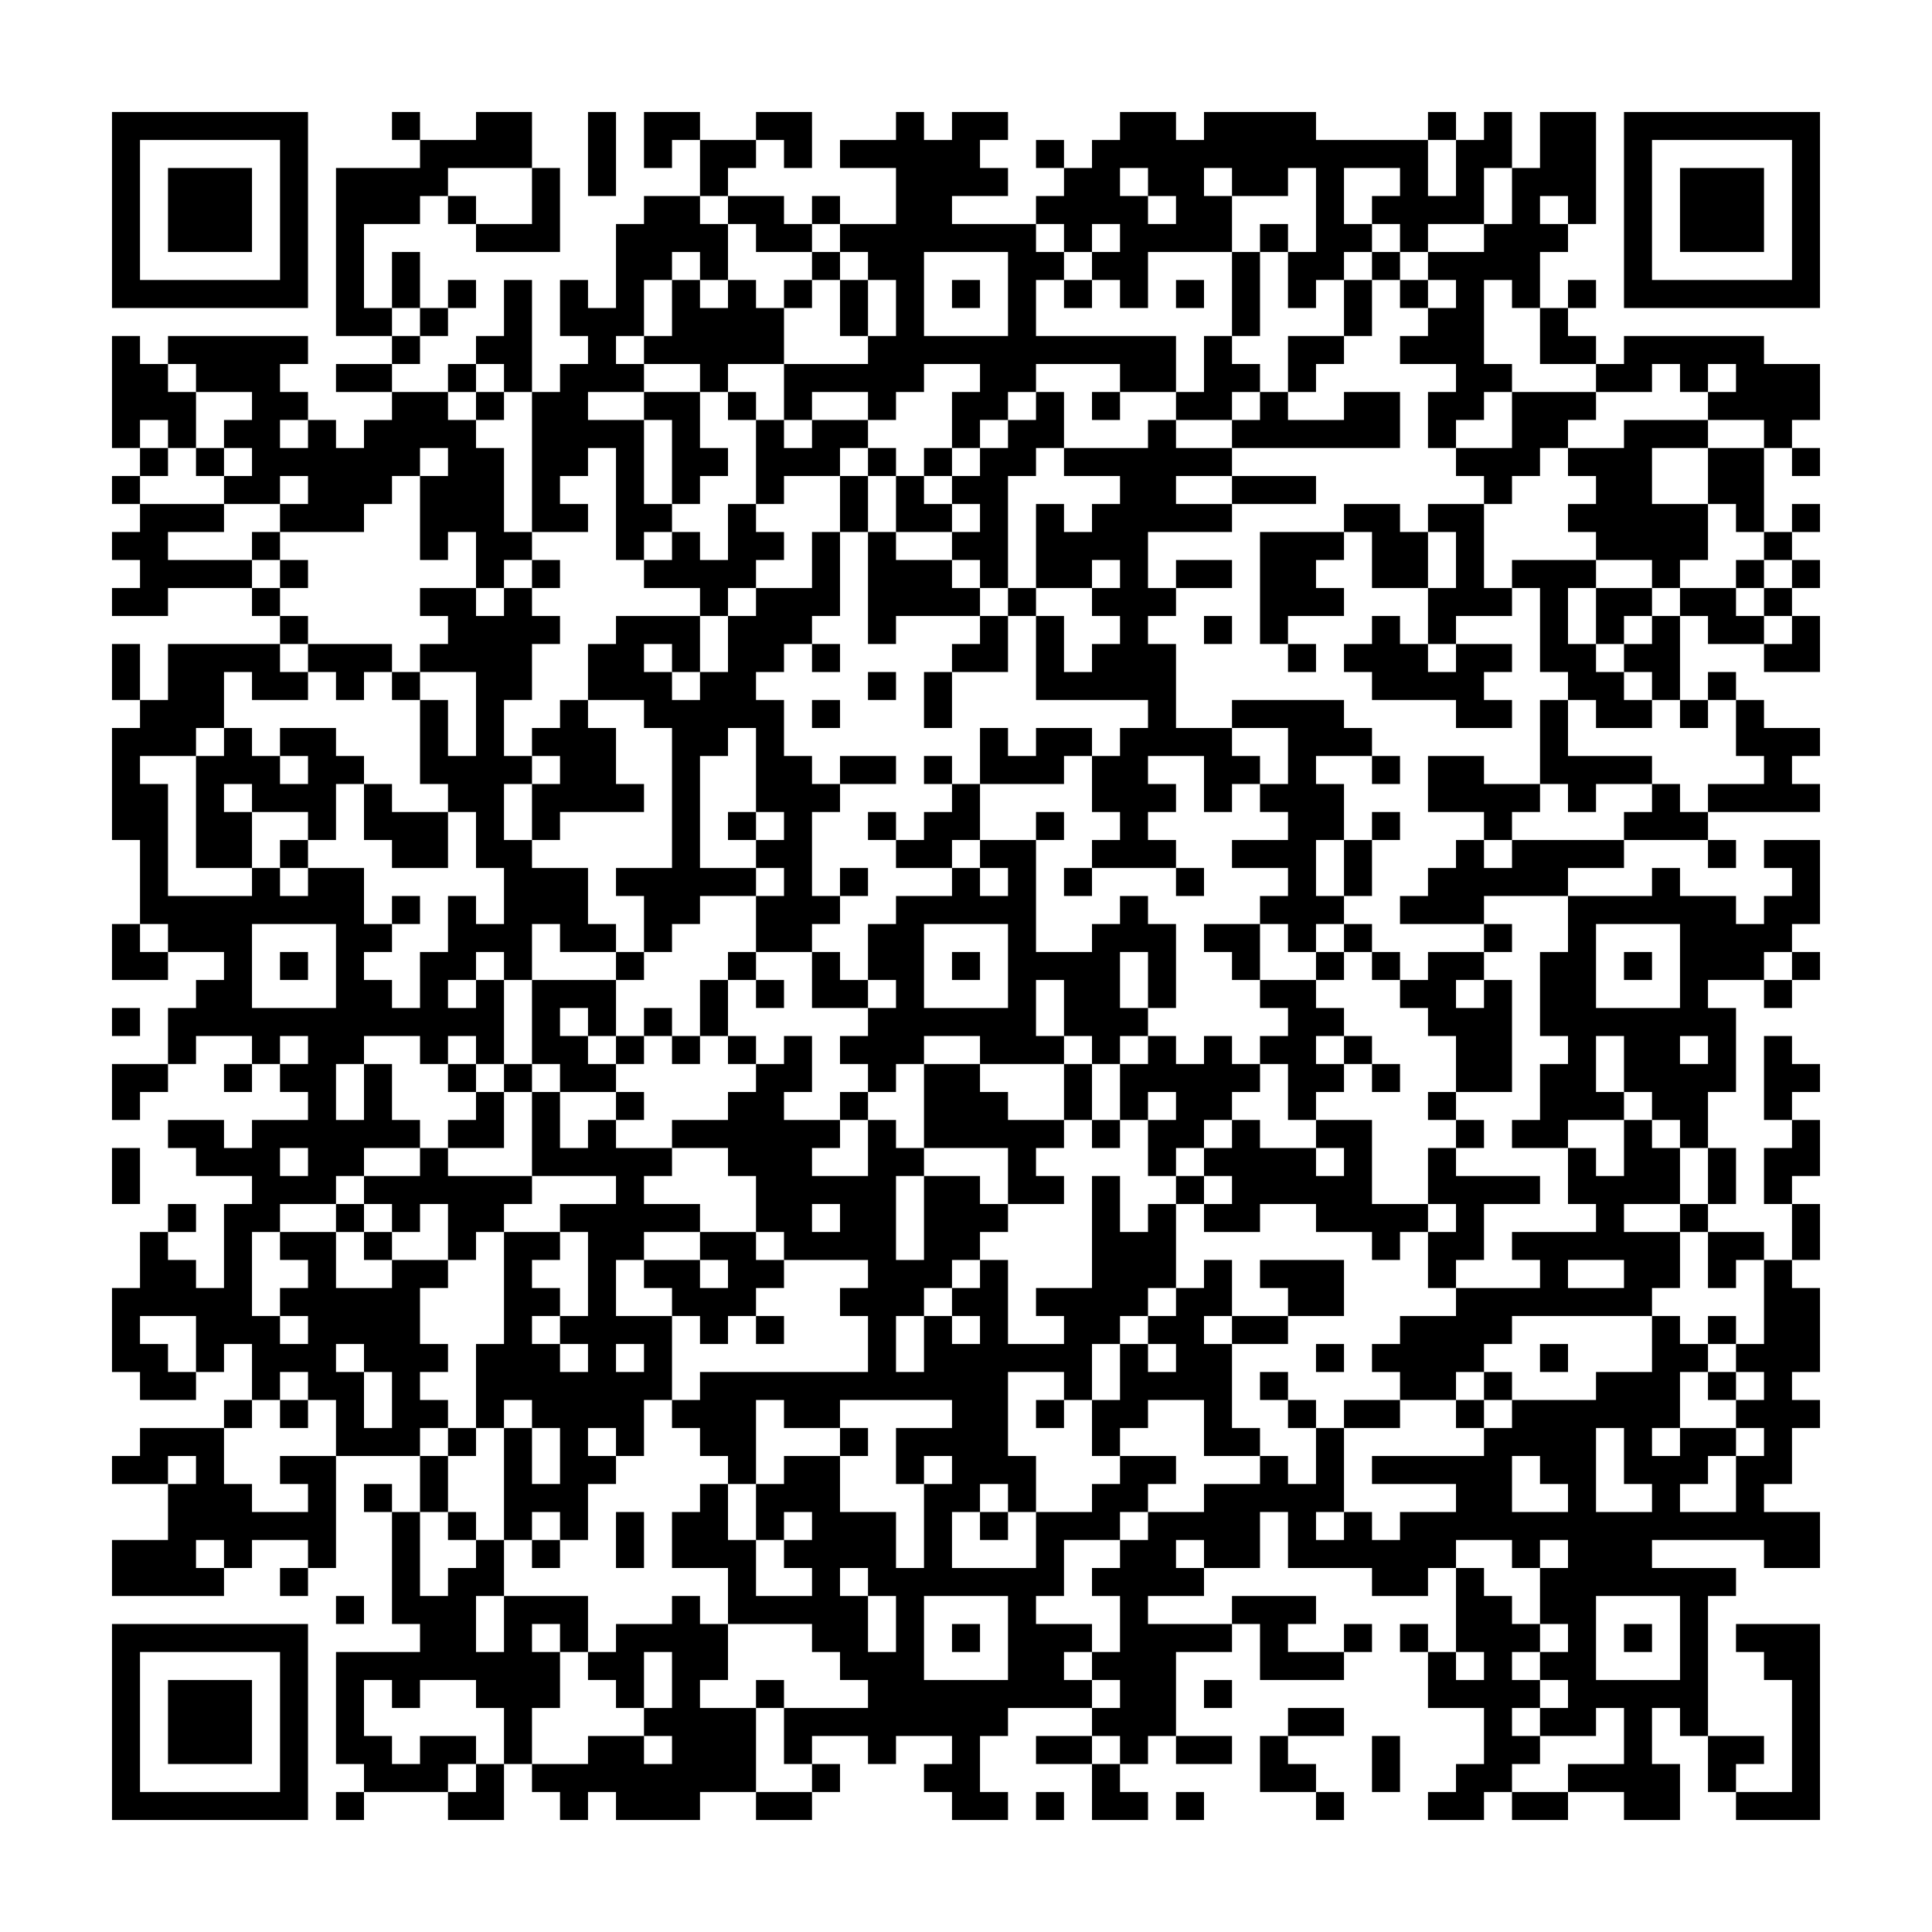
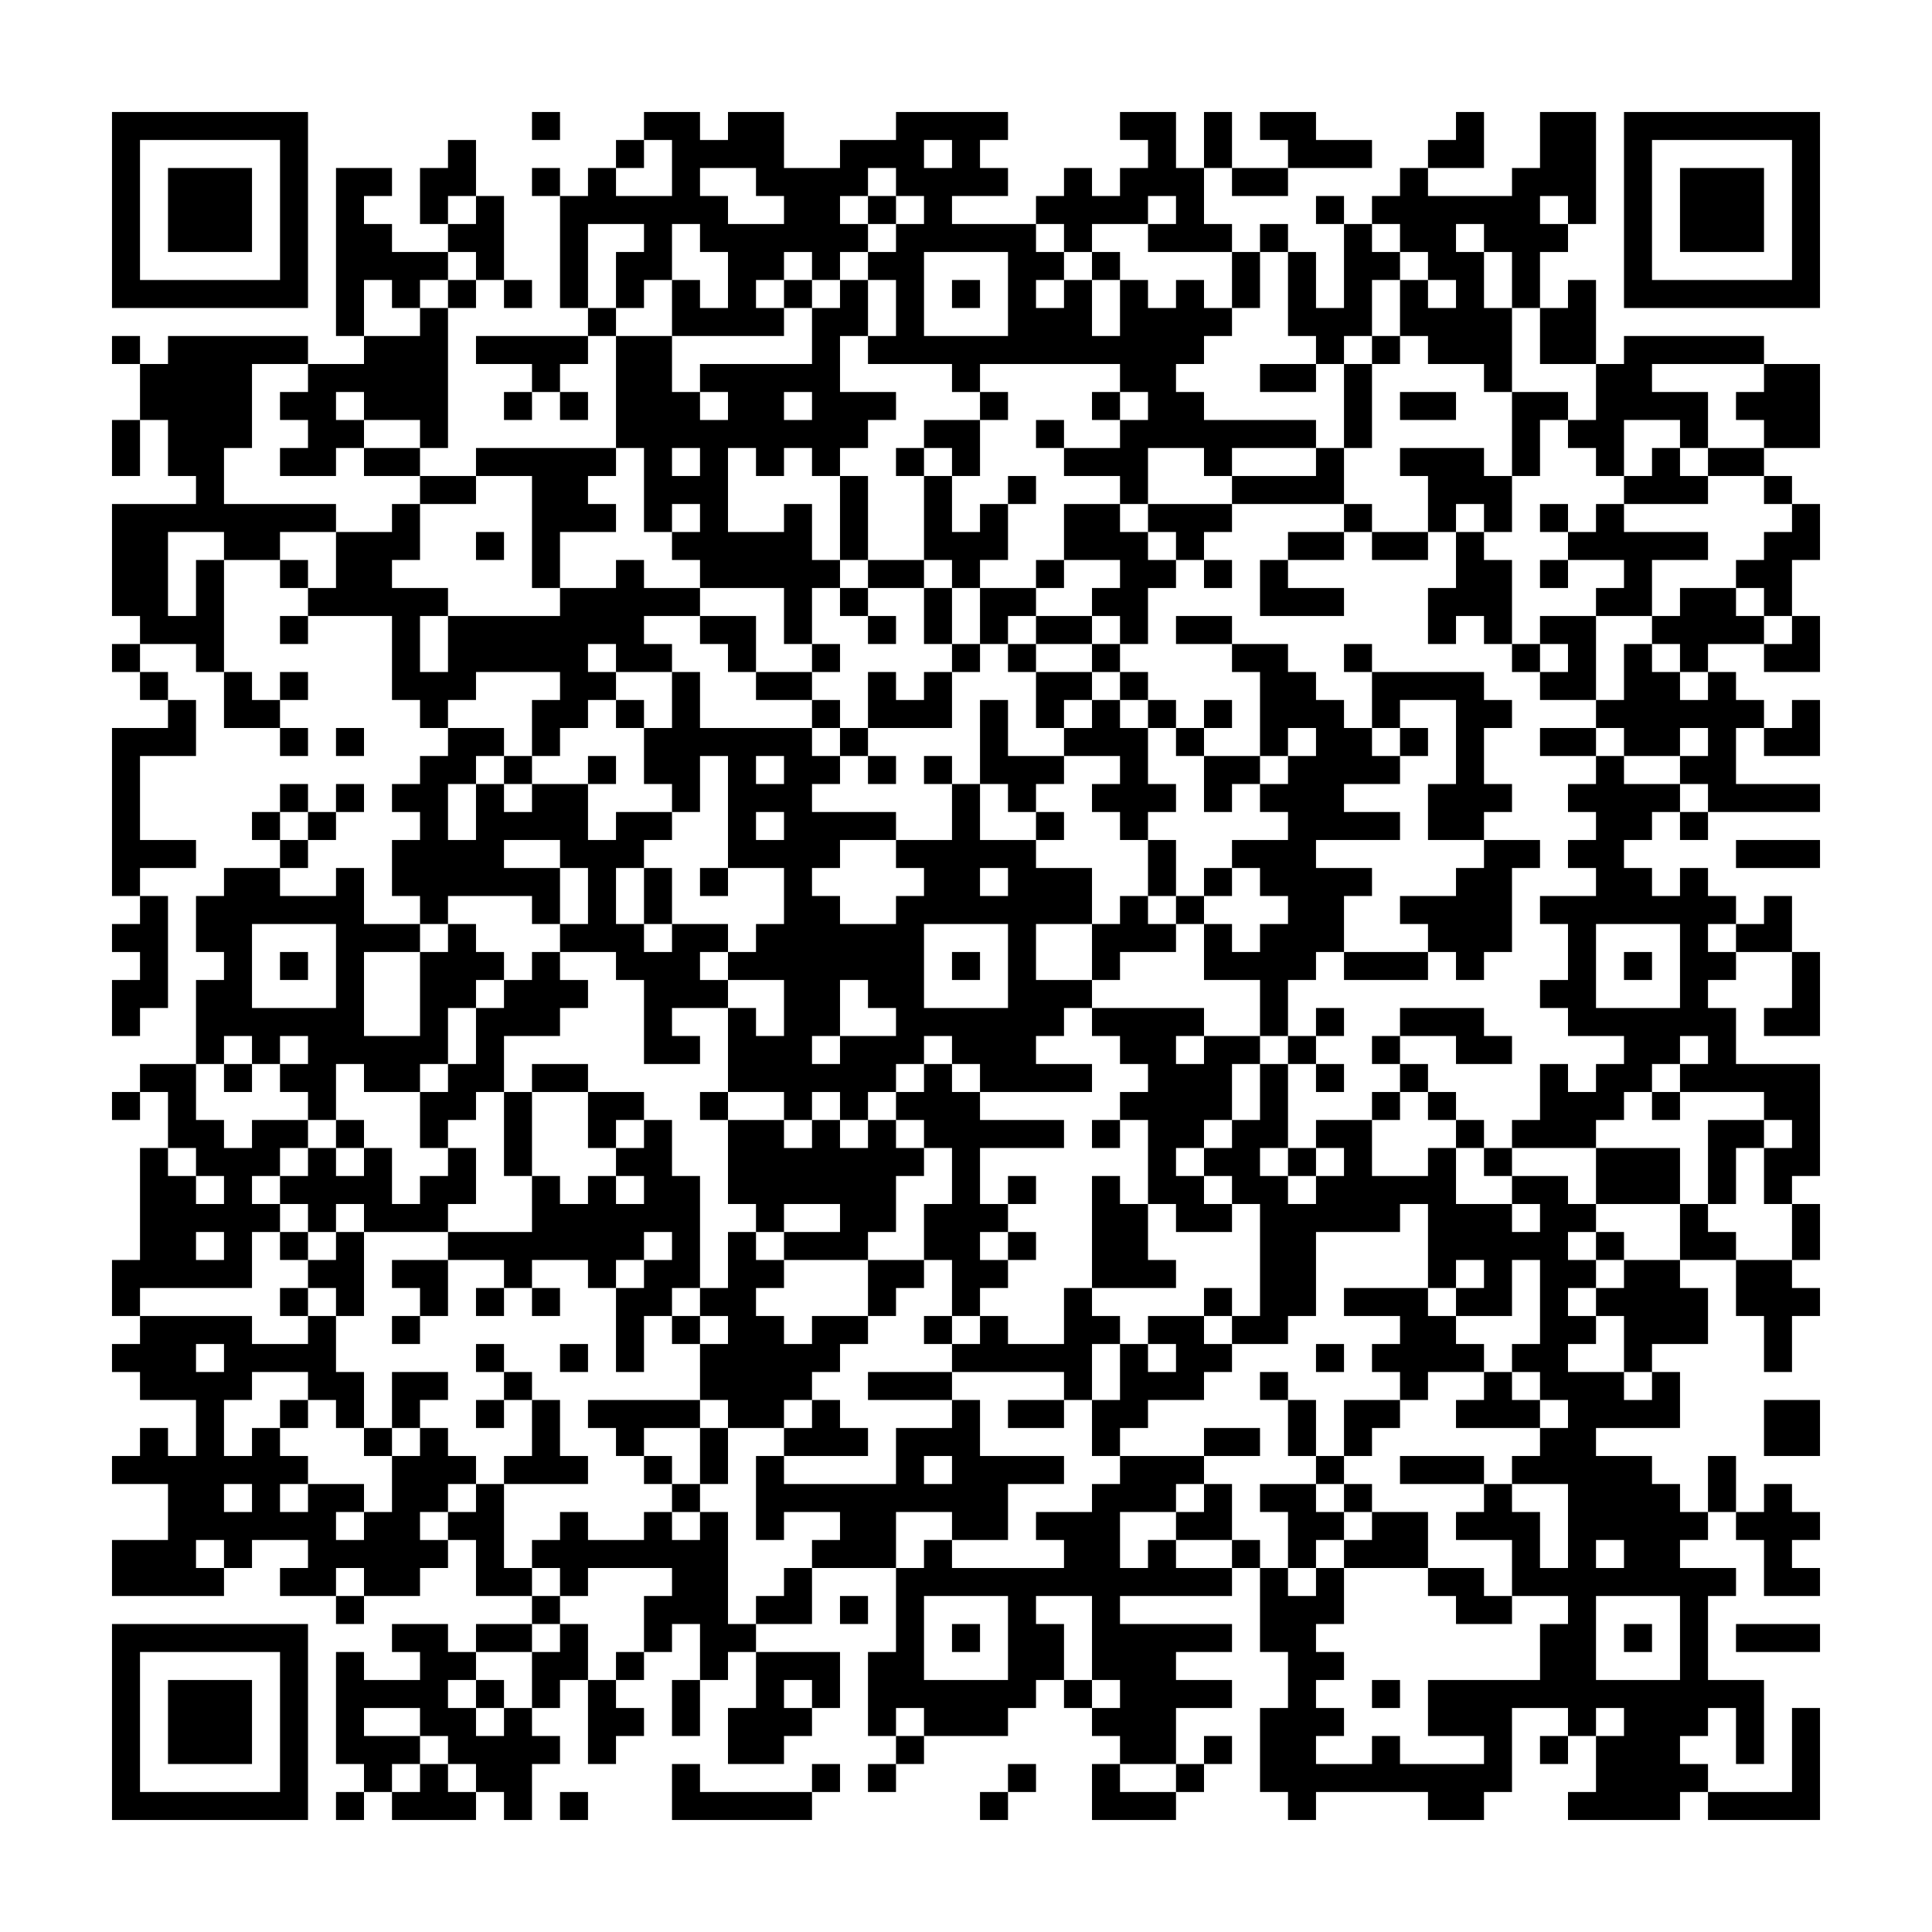
<svg xmlns="http://www.w3.org/2000/svg" viewBox="0 0 69 69">
-   <path d="M4 4h7v7h-7zM14 4h1v1h-1zM17 4h2v2h-3v1h-1v1h-2v3h1v1h-2v-6h3v-1h2zM21 4h1v3h-1zM23 4h2v1h-1v1h-1zM27 4h2v2h-1v-1h-1zM32 4h1v1h1v-1h2v1h-1v1h1v1h-2v1h3v1h1v1h-1v2h5v2h-2v-1h-3v1h-1v1h-1v1h-1v-2h1v-1h-2v1h-1v1h-1v-1h-2v1h-1v-2h3v-1h1v-2h-1v-1h-1v-1h2v-2h-2v-1h2zM40 4h2v1h1v-1h4v1h4v2h1v-2h1v-1h1v2h-1v2h-2v1h-1v-1h-1v-1h1v-1h-2v2h1v1h-1v1h-1v1h-1v-2h1v-3h-1v1h-2v-1h-1v1h1v2h-3v2h-1v-1h-1v-1h1v-1h-1v1h-1v-1h-1v-1h1v-1h1v-1h1zM51 4h1v1h-1zM55 4h2v4h-1v-1h-1v1h1v1h-1v2h-1v-1h-1v3h1v1h-1v1h-1v1h-1v-2h1v-1h-2v-1h1v-1h1v-1h-1v-1h2v-1h1v-2h1zM58 4h7v7h-7zM5 5v5h5v-5zM25 5h2v1h-1v1h-1zM37 5h1v1h-1zM59 5v5h5v-5zM6 6h3v3h-3zM19 6h1v3h-3v-1h2zM40 6v1h1v1h1v-1h-1v-1zM60 6h3v3h-3zM16 7h1v1h-1zM23 7h2v1h1v2h-1v-1h-1v1h-1v2h-1v1h1v1h-2v1h2v3h1v1h-1v1h-1v-4h-1v1h-1v1h1v1h-2v-5h1v-1h1v-1h-1v-2h1v1h1v-3h1zM26 7h2v1h1v1h-2v-1h-1zM29 7h1v1h-1zM45 8h1v1h-1zM14 9h1v2h-1zM29 9h1v1h-1zM33 9v3h3v-3zM44 9h1v3h-1zM49 9h1v1h-1zM16 10h1v1h-1zM18 10h1v4h-1v-1h-1v-1h1zM24 10h1v1h1v-1h1v1h1v2h-2v1h-1v-1h-2v-1h1zM28 10h1v1h-1zM30 10h1v2h-1zM34 10h1v1h-1zM38 10h1v1h-1zM42 10h1v1h-1zM48 10h1v2h-1zM50 10h1v1h-1zM56 10h1v1h-1zM15 11h1v1h-1zM55 11h1v1h1v1h-2zM4 12h1v1h1v1h1v2h-1v-1h-1v1h-1zM6 12h5v1h-1v1h1v1h-1v1h1v-1h1v1h1v-1h1v-1h2v1h1v1h1v3h1v1h-1v1h-1v-2h-1v1h-1v-3h1v-1h-1v1h-1v1h-1v1h-3v-1h1v-1h-1v1h-2v-1h1v-1h-1v-1h1v-1h-2v-1h-1zM14 12h1v1h-1zM43 12h1v1h1v1h-1v1h-2v-1h1zM46 12h2v1h-1v1h-1zM58 12h5v1h2v2h-1v1h-1v-1h-2v-1h1v-1h-1v1h-1v-1h-1v1h-2v-1h1zM12 13h2v1h-2zM16 13h1v1h-1zM17 14h1v1h-1zM23 14h2v2h1v1h-1v1h-1v-3h-1zM26 14h1v1h-1zM37 14h1v2h-1v1h-1v4h-1v-1h-1v-1h1v-1h-1v-1h1v-1h1v-1h1zM39 14h1v1h-1zM45 14h1v1h2v-1h2v2h-6v-1h1zM54 14h3v1h-1v1h-1v1h-1v1h-1v-1h-1v-1h2zM27 15h1v1h1v-1h2v1h-1v1h-2v1h-1zM41 15h1v1h2v1h-2v1h2v1h-3v2h1v1h-1v1h1v3h2v1h1v1h-1v1h-1v-2h-2v1h1v1h-1v1h1v1h-3v-1h1v-1h-1v-2h1v-1h1v-1h-4v-3h1v2h1v-1h1v-1h-1v-1h1v-1h-1v1h-2v-3h1v1h1v-1h1v-1h-2v-1h3zM58 15h3v1h-2v2h2v2h-1v1h-1v-1h-2v-1h-1v-1h1v-1h-1v-1h2zM5 16h1v1h-1zM7 16h1v1h-1zM31 16h1v1h-1zM33 16h1v1h-1zM61 16h2v3h-1v-1h-1zM64 16h1v1h-1zM4 17h1v1h-1zM30 17h1v2h-1zM32 17h1v1h1v1h-2zM44 17h3v1h-3zM5 18h3v1h-2v1h3v1h-3v1h-2v-1h1v-1h-1v-1h1zM26 18h1v1h1v1h-1v1h-1v1h-1v-1h-2v-1h1v-1h1v1h1zM48 18h2v1h1v2h-2v-2h-1zM51 18h2v3h1v1h-2v1h-1v-2h1v-2h-1zM64 18h1v1h-1zM9 19h1v1h-1zM29 19h1v3h-1v1h-1v1h-1v1h1v2h1v1h1v1h-1v3h1v1h-1v1h-2v-2h1v-1h-1v-1h1v-1h-1v-3h-1v1h-1v4h2v1h-2v1h-1v1h-1v-2h-1v-1h2v-5h-1v-1h-2v-2h1v-1h3v2h-1v-1h-1v1h1v1h1v-1h1v-2h1v-1h2zM31 19h1v1h2v1h1v1h-3v1h-1zM45 19h3v1h-1v1h1v1h-2v1h-1zM63 19h1v1h-1zM10 20h1v1h-1zM19 20h1v1h-1zM42 20h2v1h-2zM54 20h3v1h-1v2h1v1h1v1h1v1h-2v-1h-1v-1h-1v-3h-1zM62 20h1v1h-1zM64 20h1v1h-1zM9 21h1v1h-1zM15 21h2v1h1v-1h1v1h1v1h-1v2h-1v2h1v1h-1v2h1v1h2v2h1v1h-2v-1h-1v2h-1v-1h-1v1h-1v1h1v-1h1v3h-1v-1h-1v1h-1v-1h-2v1h-1v2h1v-2h1v2h1v1h-2v1h-1v1h-2v1h-1v3h1v1h1v-1h-1v-1h1v-1h-1v-1h2v2h2v-1h2v1h-1v2h1v1h-1v1h1v1h-1v1h-3v-2h-1v-1h-1v1h-1v-2h-1v1h-1v-2h-2v1h1v1h1v1h-2v-1h-1v-3h1v-2h1v1h1v1h1v-3h1v-1h-2v-1h-1v-1h2v1h1v-1h2v-1h-1v-1h1v-1h-1v1h-1v-1h-2v1h-1v-2h1v-1h1v-1h-2v-1h-1v-3h-1v-4h1v-1h1v-2h4v1h1v1h-2v-1h-1v2h-1v1h-2v1h1v4h3v-1h1v1h1v-1h2v2h1v1h-1v1h1v1h1v-2h1v-2h1v1h1v-2h-1v-2h-1v-1h-1v-3h1v2h1v-3h-2v-1h1v-1h-1zM36 21h1v1h-1zM57 21h2v1h-1v1h-1zM60 21h2v1h1v1h-2v-1h-1zM63 21h1v1h-1zM10 22h1v1h-1zM35 22h1v2h-2v-1h1zM43 22h1v1h-1zM49 22h1v1h1v1h1v-1h2v1h-1v1h1v1h-2v-1h-3v-1h-1v-1h1zM59 22h1v3h-1v-1h-1v-1h1zM64 22h1v2h-2v-1h1zM4 23h1v2h-1zM11 23h3v1h-1v1h-1v-1h-1zM29 23h1v1h-1zM46 23h1v1h-1zM14 24h1v1h-1zM31 24h1v1h-1zM33 24h1v2h-1zM61 24h1v1h-1zM20 25h1v1h1v2h1v1h-3v1h-1v-2h1v-1h-1v-1h1zM29 25h1v1h-1zM44 25h4v1h1v1h-2v1h1v2h-1v2h1v1h-1v1h-1v-1h-1v-1h1v-1h-2v-1h2v-1h-1v-1h1v-2h-2zM55 25h1v2h3v1h-2v1h-1v-1h-1zM60 25h1v1h-1zM62 25h1v1h2v1h-1v1h1v1h-4v-1h2v-1h-1zM8 26h1v1h1v1h1v-1h-1v-1h2v1h1v1h-1v2h-1v-1h-2v-1h-1v1h1v2h-2v-4h1zM35 26h1v1h1v-1h2v1h-1v1h-3zM30 27h2v1h-2zM33 27h1v1h-1zM49 27h1v1h-1zM51 27h2v1h2v1h-1v1h-1v-1h-2zM13 28h1v1h2v2h-2v-1h-1zM34 28h1v2h-1v1h-2v-1h1v-1h1zM59 28h1v1h1v1h-3v-1h1zM26 29h1v1h-1zM31 29h1v1h-1zM37 29h1v1h-1zM49 29h1v1h-1zM10 30h1v1h-1zM35 30h2v4h2v-1h1v-1h1v1h1v3h-1v-2h-1v2h1v1h-1v1h-1v-1h-1v-2h-1v2h1v1h-3v-1h-2v1h-1v1h-1v-1h-1v-1h1v-1h1v-1h-1v-2h1v-1h2v-1h1v1h1v-1h-1zM48 30h1v2h-1zM52 30h1v1h1v-1h4v1h-2v1h-3v1h-3v-1h1v-1h1zM61 30h1v1h-1zM63 30h2v3h-1v1h-1v1h-2v1h1v3h-1v2h-1v-1h-1v-1h-1v-2h-1v2h1v1h-2v1h-2v-1h1v-2h1v-1h-1v-3h1v-2h3v-1h1v1h2v1h1v-1h1v-1h-1zM30 31h1v1h-1zM38 31h1v1h-1zM42 31h1v1h-1zM14 32h1v1h-1zM4 33h1v1h1v1h-2zM9 33v3h3v-3zM33 33v3h3v-3zM43 33h2v2h-1v-1h-1zM48 33h1v1h-1zM53 33h1v1h-1zM57 33v3h3v-3zM10 34h1v1h-1zM22 34h1v1h-1zM26 34h1v1h-1zM29 34h1v1h1v1h-2zM34 34h1v1h-1zM47 34h1v1h-1zM49 34h1v1h-1zM51 34h2v1h-1v1h1v-1h1v4h-2v-2h-1v-1h-1v-1h1zM58 34h1v1h-1zM64 34h1v1h-1zM19 35h3v2h-1v-1h-1v1h1v1h1v1h-2v-1h-1zM25 35h1v2h-1zM27 35h1v1h-1zM45 35h2v1h1v1h-1v1h1v1h-1v1h-1v-2h-1v-1h1v-1h-1zM63 35h1v1h-1zM4 36h1v1h-1zM23 36h1v1h-1zM22 37h1v1h-1zM24 37h1v1h-1zM26 37h1v1h-1zM28 37h1v2h-1v1h2v1h-1v1h2v-2h1v1h1v1h-1v3h1v-3h2v1h1v1h-1v1h-1v1h-1v1h-1v2h1v-2h1v1h1v-1h-1v-1h1v-1h1v3h2v-1h-1v-1h2v-4h1v2h1v-1h1v3h-1v1h-1v1h-1v2h-1v-1h-2v3h1v2h-1v-1h-1v1h-1v2h3v-2h2v-1h1v-1h2v1h-1v1h-1v1h-2v2h-1v1h2v1h-1v1h1v1h-3v1h-1v2h1v1h-2v-1h-1v-1h1v-1h-2v1h-1v-1h-2v1h-1v-2h3v-1h-1v-1h-1v-1h-3v-2h-2v-2h1v-1h1v2h1v2h2v-1h-1v-1h1v-1h-1v1h-1v-2h1v-1h2v2h2v2h1v-3h1v-1h-1v1h-1v-2h2v-1h-4v1h-2v-1h-1v3h-1v-1h-1v-1h-1v-1h1v-1h6v-2h-1v-1h1v-1h-3v-1h-1v-2h-1v-1h-2v-1h2v-1h1v-1h1zM41 37h1v1h1v-1h1v1h1v1h-1v1h-1v1h-1v1h-1v-2h1v-1h-1v1h-1v-2h1zM48 37h1v1h-1zM60 37v1h1v-1zM63 37h1v1h1v1h-1v1h-1zM4 38h2v1h-1v1h-1zM8 38h1v1h-1zM16 38h1v1h-1zM18 38h1v1h-1zM33 38h2v1h1v1h2v1h-1v1h1v1h-2v-2h-3zM38 38h1v2h-1zM49 38h1v1h-1zM17 39h1v2h-2v-1h1zM19 39h1v2h1v-1h1v1h2v1h-1v1h2v1h-2v1h-1v2h2v3h-1v2h-1v-1h-1v1h1v1h-1v2h-1v-1h-1v1h-1v-4h1v2h1v-2h-1v-1h-1v1h-1v-3h1v-4h2v1h-1v1h1v1h-1v1h1v1h1v-1h-1v-1h1v-3h-1v-1h2v-1h-3zM22 39h1v1h-1zM30 39h1v1h-1zM51 39h1v1h-1zM39 40h1v1h-1zM44 40h1v1h2v1h1v-1h-1v-1h2v3h2v1h-1v1h-1v-1h-2v-1h-2v1h-2v-1h1v-1h-1v-1h1zM52 40h1v1h-1zM58 40h1v1h1v2h-2v1h2v2h-1v1h-5v1h-1v1h-1v1h-2v-1h-1v-1h1v-1h2v-1h3v-1h-1v-1h3v-1h-1v-2h1v1h1zM64 40h1v2h-1v1h-1v-2h1zM4 41h1v2h-1zM10 41v1h1v-1zM15 41h1v1h3v1h-1v1h-1v1h-1v-2h-1v1h-1v-1h-1v-1h2zM51 41h1v1h3v1h-2v2h-1v1h-1v-2h1v-1h-1zM61 41h1v2h-1zM42 42h1v1h-1zM6 43h1v1h-1zM12 43h1v1h-1zM29 43v1h1v-1zM60 43h1v1h-1zM64 43h1v2h-1zM13 44h1v1h-1zM25 44h2v1h1v1h-1v1h-1v1h-1v-1h-1v-1h-1v-1h2v1h1v-1h-1zM61 44h2v1h-1v1h-1zM43 45h1v2h-1v1h1v3h1v1h-2v-2h-2v1h-1v1h-1v-2h1v-2h1v1h1v-1h-1v-1h1v-1h1zM45 45h3v2h-2v-1h-1zM56 45v1h2v-1zM63 45h1v1h1v3h-1v1h1v1h-1v2h-1v1h2v2h-2v-1h-4v1h3v1h-1v5h-1v-1h-1v2h1v2h-2v-1h-2v-1h2v-2h-1v1h-2v-1h1v-1h-1v-1h1v-1h-1v-2h1v-1h-1v1h-1v-1h-2v1h-1v1h-2v-1h-3v-2h-1v2h-2v-1h-1v1h1v1h-2v1h3v1h-2v3h-1v1h-1v-1h-1v-1h1v-1h-1v-1h1v-2h-1v-1h1v-1h1v-1h2v-1h2v-1h1v1h1v-2h1v3h-1v1h1v-1h1v1h1v-1h2v-1h-3v-1h4v-1h1v-1h3v-1h2v-2h1v1h1v1h-1v2h-1v1h1v-1h2v1h-1v1h-1v1h2v-2h1v-1h-1v-1h1v-1h-1v-1h1zM27 47h1v1h-1zM44 47h2v1h-2zM61 47h1v1h-1zM12 48v1h1v2h1v-2h-1v-1zM22 48v1h1v-1zM47 48h1v1h-1zM55 48h1v1h-1zM45 49h1v1h-1zM53 49h1v1h-1zM61 49h1v1h-1zM8 50h1v1h-1zM10 50h1v1h-1zM37 50h1v1h-1zM46 50h1v1h-1zM48 50h2v1h-2zM52 50h1v1h-1zM5 51h3v2h1v1h2v-1h-1v-1h2v4h-1v-1h-2v1h-1v-1h-1v1h1v1h-4v-2h2v-2h1v-1h-1v1h-2v-1h1zM16 51h1v1h-1zM30 51h1v1h-1zM57 51v3h2v-1h-1v-2zM15 52h1v2h-1zM54 52v2h2v-1h-1v-1zM13 53h1v1h-1zM14 54h1v3h1v-1h1v-1h1v2h-1v2h1v-2h3v2h-1v-1h-1v1h1v2h-1v2h-1v-2h-1v-1h-2v1h-1v-1h-1v2h1v1h1v-1h2v1h-1v1h-3v-1h-1v-4h3v-1h-1zM16 54h1v1h-1zM22 54h1v2h-1zM35 54h1v1h-1zM19 55h1v1h-1zM10 56h1v1h-1zM30 56v1h1v2h1v-2h-1v-1zM52 56h1v1h1v1h1v1h-1v1h1v1h-1v1h1v1h-1v1h-1v1h-2v-1h1v-1h1v-2h-2v-2h1v1h1v-1h-1zM12 57h1v1h-1zM24 57h1v1h1v2h-1v1h2v3h-2v1h-3v-1h-1v1h-1v-1h-1v-1h2v-1h2v1h1v-1h-1v-1h1v-2h-1v2h-1v-1h-1v-1h1v-1h2zM33 57v3h3v-3zM44 57h3v1h-1v1h2v1h-3v-2h-1zM57 57v3h3v-3zM4 58h7v7h-7zM34 58h1v1h-1zM48 58h1v1h-1zM50 58h1v1h-1zM58 58h1v1h-1zM62 58h3v7h-3v-1h2v-4h-1v-1h-1zM5 59v5h5v-5zM6 60h3v3h-3zM27 60h1v1h-1zM43 60h1v1h-1zM46 61h2v1h-2zM37 62h2v1h-2zM42 62h2v1h-2zM45 62h1v1h1v1h-2zM49 62h1v2h-1zM61 62h2v1h-1v1h-1zM17 63h1v2h-2v-1h1zM29 63h1v1h-1zM39 63h1v1h1v1h-2zM12 64h1v1h-1zM27 64h2v1h-2zM37 64h1v1h-1zM42 64h1v1h-1zM47 64h1v1h-1zM54 64h2v1h-2z" />
+   <path d="M4 4h7v7h-7zM19 4h1v1h-1zM23 4h2v1h1v-1h2v2h2v-1h2v-1h4v1h-1v1h1v1h-2v1h3v1h1v1h-1v1h1v-1h1v2h1v-2h1v1h1v-1h1v1h1v1h-1v1h-1v1h1v1h4v1h-3v1h-1v-1h-2v2h-1v-1h-2v-1h2v-1h1v-1h-1v-1h-5v1h-1v-1h-3v-1h1v-2h-1v-1h1v-1h1v-1h-1v-1h-1v1h-1v1h1v1h-1v1h-1v-1h-1v1h-1v1h1v1h-4v-2h1v1h1v-2h-1v-1h-1v2h-1v1h-1v-2h1v-1h-2v3h-1v-4h1v-1h1v1h2v-2h-1zM40 4h2v2h1v2h1v1h-3v-1h1v-1h-1v1h-2v1h-1v-1h-1v-1h1v-1h1v1h1v-1h1v-1h-1zM43 4h1v2h-1zM45 4h2v1h2v1h-3v-1h-1zM52 4h1v2h-2v-1h1zM55 4h2v4h-1v-1h-1v1h1v1h-1v2h-1v-2h-1v-1h-1v1h1v2h1v3h-1v-1h-2v-1h-1v-2h1v1h1v-1h-1v-1h-1v-1h-1v-1h1v-1h1v1h3v-1h1zM58 4h7v7h-7zM5 5v5h5v-5zM16 5h1v2h-1v1h-1v-2h1zM22 5h1v1h-1zM33 5v1h1v-1zM59 5v5h5v-5zM6 6h3v3h-3zM12 6h2v1h-1v1h1v1h2v1h-1v1h-1v-1h-1v2h-1zM19 6h1v1h-1zM25 6v1h1v1h2v-1h-1v-1zM44 6h2v1h-2zM60 6h3v3h-3zM17 7h1v3h-1v-1h-1v-1h1zM31 7h1v1h-1zM47 7h1v1h-1zM45 8h1v1h-1zM48 8h1v1h1v1h-1v2h-1v1h-1v-1h-1v-3h1v2h1zM33 9v3h3v-3zM39 9h1v1h-1zM44 9h1v2h-1zM16 10h1v1h-1zM18 10h1v1h-1zM28 10h1v1h-1zM30 10h1v2h-1v2h2v1h-1v1h-1v1h-1v-1h-1v1h-1v-1h-1v3h2v-1h1v2h1v1h-1v2h-1v-2h-3v-1h-1v-1h1v-1h-1v1h-1v-3h-1v-4h2v2h1v1h1v-1h-1v-1h4v-2h1zM34 10h1v1h-1zM56 10h1v3h-2v-2h1zM15 11h1v5h-1v-1h-2v-1h-1v1h1v1h-1v1h-2v-1h1v-1h-1v-1h1v-1h2v-1h2zM21 11h1v1h-1zM4 12h1v1h-1zM6 12h5v1h-2v3h-1v2h4v1h-2v1h-2v-1h-2v3h1v-2h1v4h-1v-1h-2v-1h-1v-4h3v-1h-1v-2h-1v-2h1zM17 12h4v1h-1v1h-1v-1h-2zM49 12h1v1h-1zM58 12h5v1h-4v1h2v2h-1v-1h-2v2h-1v-1h-1v-1h1v-2h1zM45 13h2v1h-2zM48 13h1v3h-1zM63 13h2v3h-2v-1h-1v-1h1zM18 14h1v1h-1zM20 14h1v1h-1zM28 14v1h1v-1zM35 14h1v1h-1zM39 14h1v1h-1zM50 14h2v1h-2zM54 14h2v1h-1v2h-1zM4 15h1v2h-1zM33 15h2v2h-1v-1h-1zM37 15h1v1h-1zM13 16h2v1h-2zM17 16h5v1h-1v1h1v1h-2v2h-1v-4h-2zM24 16v1h1v-1zM32 16h1v1h-1zM47 16h1v2h-4v-1h3zM50 16h3v1h1v2h-1v-1h-1v1h-1v-2h-1zM59 16h1v1h1v1h-3v-1h1zM61 16h2v1h-2zM15 17h2v1h-2zM30 17h1v3h-1zM33 17h1v2h1v-1h1v2h-1v1h-1v-1h-1zM36 17h1v1h-1zM63 17h1v1h-1zM14 18h1v2h-1v1h2v1h-1v2h1v-2h4v-1h2v-1h1v1h2v1h-2v1h1v1h-2v-1h-1v1h1v1h-1v1h-1v1h-1v-2h1v-1h-3v1h-1v1h-1v-1h-1v-3h-3v-1h1v-2h2zM38 18h2v1h1v1h1v1h-1v2h-1v-1h-1v-1h1v-1h-2zM41 18h3v1h-1v1h-1v-1h-1zM48 18h1v1h-1zM55 18h1v1h-1zM57 18h1v1h3v1h-2v2h-2v-1h1v-1h-2v-1h1zM64 18h1v2h-1v2h-1v-1h-1v-1h1v-1h1zM17 19h1v1h-1zM46 19h2v1h-2zM49 19h2v1h-2zM52 19h1v1h1v3h-1v-1h-1v1h-1v-2h1zM10 20h1v1h-1zM31 20h2v1h-2zM37 20h1v1h-1zM43 20h1v1h-1zM45 20h1v1h2v1h-3zM55 20h1v1h-1zM30 21h1v1h-1zM33 21h1v2h-1zM35 21h2v1h-1v1h-1zM60 21h2v1h1v1h-2v1h-1v-1h-1v-1h1zM10 22h1v1h-1zM25 22h2v2h-1v-1h-1zM31 22h1v1h-1zM37 22h2v1h-2zM42 22h2v1h-2zM55 22h2v3h-2v-1h1v-1h-1zM64 22h1v2h-2v-1h1zM4 23h1v1h-1zM29 23h1v1h-1zM34 23h1v1h-1zM36 23h1v1h-1zM39 23h1v1h-1zM44 23h2v1h1v1h1v1h1v1h1v1h-2v1h2v1h-3v1h2v1h-1v2h-1v1h-1v2h-1v-2h-2v-2h1v1h1v-1h1v-1h-1v-1h-1v-1h2v-1h-1v-1h1v-1h1v-1h-1v1h-1v-3h-1zM48 23h1v1h-1zM54 23h1v1h-1zM58 23h1v1h1v1h1v-1h1v1h1v1h-1v2h3v1h-4v-1h-1v-1h1v-1h-1v1h-2v-1h-1v-1h1zM5 24h1v1h-1zM8 24h1v1h1v1h-2zM10 24h1v1h-1zM24 24h1v2h4v1h1v1h-1v1h3v1h-2v1h-1v1h1v1h2v-1h1v-1h-1v-1h2v-2h1v2h2v1h2v2h-2v2h2v1h-1v1h-1v1h2v1h-4v-1h-1v-1h-1v1h-1v1h-1v1h-1v-1h-1v1h-1v-1h-2v-3h1v1h1v-2h-2v-1h1v-1h1v-2h-2v-4h-1v2h-1v-1h-1v-2h1zM27 24h2v1h-2zM31 24h1v1h1v-1h1v2h-3zM37 24h2v1h-1v1h-1zM40 24h1v1h-1zM49 24h4v1h1v1h-1v2h1v1h-1v1h-2v-2h1v-3h-2v1h-1zM6 25h1v2h-2v3h2v1h-2v1h-1v-6h2zM22 25h1v1h-1zM29 25h1v1h-1zM35 25h1v2h2v1h-1v1h-1v-1h-1zM39 25h1v1h1v2h1v1h-1v1h-1v-1h-1v-1h1v-1h-2v-1h1zM41 25h1v1h-1zM43 25h1v1h-1zM64 25h1v2h-2v-1h1zM10 26h1v1h-1zM12 26h1v1h-1zM16 26h2v1h-1v1h-1v2h1v-2h1v1h1v-1h2v2h1v-1h2v1h-1v1h-1v2h1v1h1v-1h2v1h-1v1h1v1h-2v1h1v1h-2v-3h-1v-1h-2v-1h1v-2h-1v-1h-2v1h2v2h-1v-1h-3v1h-1v-1h-1v-2h1v-1h-1v-1h1v-1h1zM30 26h1v1h-1zM42 26h1v1h-1zM50 26h1v1h-1zM55 26h2v1h-2zM18 27h1v1h-1zM21 27h1v1h-1zM27 27v1h1v-1zM31 27h1v1h-1zM33 27h1v1h-1zM43 27h2v1h-1v1h-1zM57 27h1v1h2v1h-1v1h-1v1h1v1h1v-1h1v1h1v1h-1v1h1v1h-1v1h1v2h3v4h-1v1h-1v-2h1v-1h-1v-1h-3v-1h1v-1h-1v1h-1v1h-1v1h-1v1h-3v-1h1v-2h1v1h1v-1h1v-1h-2v-1h-1v-1h1v-2h-1v-1h2v-1h-1v-1h1v-1h-1v-1h1zM10 28h1v1h-1zM12 28h1v1h-1zM9 29h1v1h-1zM11 29h1v1h-1zM27 29v1h1v-1zM37 29h1v1h-1zM60 29h1v1h-1zM10 30h1v1h-1zM41 30h1v2h-1zM53 30h2v1h-1v3h-1v1h-1v-1h-1v-1h-1v-1h2v-1h1zM62 30h3v1h-3zM8 31h2v1h2v-1h1v2h2v1h-2v3h2v-3h1v-1h1v1h1v1h-1v1h-1v2h-1v1h-2v-1h-1v2h-1v-1h-1v-1h1v-1h-1v1h-1v-1h-1v1h-1v-3h1v-1h-1v-2h1zM23 31h1v2h-1zM25 31h1v1h-1zM35 31v1h1v-1zM43 31h1v1h-1zM5 32h1v4h-1v1h-1v-2h1v-1h-1v-1h1zM40 32h1v1h1v1h-2v1h-1v-2h1zM42 32h1v1h-1zM63 32h1v2h-2v-1h1zM9 33v3h3v-3zM33 33v3h3v-3zM57 33v3h3v-3zM10 34h1v1h-1zM19 34h1v1h1v1h-1v1h-2v2h-1v1h-1v1h-1v-2h1v-1h1v-2h1v-1h1zM34 34h1v1h-1zM48 34h3v1h-3zM58 34h1v1h-1zM64 34h1v3h-2v-1h1zM30 35v2h-1v1h1v-1h2v-1h-1v-1zM39 36h4v1h-1v1h1v-1h2v1h-1v2h-1v1h-1v1h1v1h1v1h-2v-1h-1v-3h-1v-1h1v-1h-1v-1h-1zM47 36h1v1h-1zM50 36h3v1h1v1h-2v-1h-2zM46 37h1v1h-1zM49 37h1v1h-1zM5 38h2v2h1v1h1v-1h2v1h-1v1h-1v1h1v1h-1v2h-4v1h-1v-2h1v-4h1v1h1v1h1v-1h-1v-1h-1v-2h-1zM8 38h1v1h-1zM19 38h2v1h-2zM33 38h1v1h1v1h3v1h-3v2h1v1h-1v1h1v1h-1v1h-1v-2h-1v-2h1v-2h-1v-1h-1v-1h1zM45 38h1v3h-1v1h1v1h1v-1h1v-1h-1v-1h2v2h2v-1h1v2h2v1h1v-1h-1v-1h2v1h1v1h-1v1h1v1h-1v1h1v1h-1v1h2v1h1v-1h1v2h-3v1h2v1h1v1h1v1h-1v1h2v1h-1v3h2v3h-1v-2h-1v1h-1v1h1v1h-1v1h-4v-1h1v-2h1v-1h-1v1h-1v-1h-2v3h-1v1h-2v-1h-4v1h-1v-1h-1v-3h1v-2h-1v-3h1v1h1v-1h1v2h-1v1h1v1h-1v1h1v1h-1v1h2v-1h1v1h3v-1h-2v-2h4v-2h1v-1h-2v-2h-2v-1h1v-1h1v1h1v2h1v-3h-2v-1h1v-1h1v-1h-1v-1h-1v-1h1v-3h-1v2h-2v-1h1v-1h-1v1h-1v-3h-1v1h-3v3h-1v1h-2v-1h1v-4h-1v-1h-1v-1h1v-1h1zM47 38h1v1h-1zM50 38h1v1h-1zM4 39h1v1h-1zM18 39h1v3h-1zM21 39h2v1h-1v1h-1zM25 39h1v1h-1zM49 39h1v1h-1zM51 39h1v1h-1zM59 39h1v1h-1zM12 40h1v1h-1zM23 40h1v2h1v4h-1v1h-1v2h-1v-3h1v-1h1v-1h-1v1h-1v1h-1v-1h-2v1h-1v-1h-2v-1h3v-2h1v1h1v-1h1v1h1v-1h-1v-1h1zM26 40h2v1h1v-1h1v1h1v-1h1v1h1v1h-1v2h-1v1h-3v-1h2v-1h-2v1h-1v-1h-1zM39 40h1v1h-1zM52 40h1v1h-1zM61 40h2v1h-1v2h-1zM11 41h1v1h1v-1h1v2h1v-1h1v-1h1v2h-1v1h-3v-1h-1v1h-1v-1h-1v-1h1zM46 41h1v1h-1zM53 41h1v1h-1zM57 41h3v2h-3zM36 42h1v1h-1zM39 42h1v1h1v2h1v1h-3zM60 43h1v1h1v1h-2zM64 43h1v2h-1zM7 44v1h1v-1zM10 44h1v1h-1zM12 44h1v3h-1v-1h-1v-1h1zM26 44h1v1h1v1h-1v1h1v1h1v-1h2v1h-1v1h-1v1h-1v1h-2v-1h-1v-2h1v-1h-1v-1h1zM36 44h1v1h-1zM57 44h1v1h-1zM14 45h2v2h-1v-1h-1zM31 45h2v1h-1v1h-1zM58 45h2v1h1v2h-2v1h-1v-2h-1v-1h1zM62 45h2v1h1v1h-1v2h-1v-2h-1zM10 46h1v1h-1zM17 46h1v1h-1zM19 46h1v1h-1zM38 46h1v1h1v1h-1v2h-1v-1h-4v-1h1v-1h1v1h2zM43 46h1v1h-1zM48 46h3v1h1v1h1v1h-2v1h-1v-1h-1v-1h1v-1h-2zM5 47h4v1h2v-1h1v2h1v2h-1v-1h-1v-1h-2v1h-1v2h1v-1h1v1h1v1h-1v1h1v-1h2v1h-1v1h1v-1h1v-2h1v-1h1v1h1v1h-1v1h-1v1h1v1h-1v1h-2v-1h-1v1h-2v-1h1v-1h-2v1h-1v-1h-1v1h1v1h-4v-2h2v-2h-2v-1h1v-1h1v1h1v-2h-2v-1h-1v-1h1zM14 47h1v1h-1zM24 47h1v1h-1zM33 47h1v1h-1zM41 47h2v1h1v1h-1v1h-2v1h-1v1h-1v-2h1v-2h1v1h1v-1h-1zM7 48v1h1v-1zM17 48h1v1h-1zM20 48h1v1h-1zM47 48h1v1h-1zM14 49h2v1h-1v1h-1zM18 49h1v1h-1zM31 49h3v1h-3zM45 49h1v1h-1zM53 49h1v1h1v1h-3v-1h1zM10 50h1v1h-1zM17 50h1v1h-1zM19 50h1v2h1v1h-3v-1h1zM21 50h4v1h-2v1h-1v-1h-1zM29 50h1v1h1v1h-3v-1h1zM34 50h1v2h3v1h-2v2h-2v-1h-2v2h-3v-1h1v-1h-2v1h-1v-3h1v1h4v-2h2zM36 50h2v1h-2zM46 50h1v2h-1zM48 50h2v1h-1v1h-1zM63 50h2v2h-2zM13 51h1v1h-1zM25 51h1v2h-1zM43 51h2v1h-2zM23 52h1v1h-1zM33 52v1h1v-1zM40 52h3v1h-1v1h-2v2h1v-1h1v1h2v1h-4v1h4v1h-2v1h2v1h-2v2h-2v-1h-1v-1h1v-1h-1v-3h-2v1h1v2h-1v1h-1v1h-3v-1h-1v1h-1v-3h1v-3h1v-1h1v1h4v-1h-1v-1h2v-1h1zM47 52h1v1h-1zM50 52h3v1h-3zM61 52h1v2h-1zM8 53v1h1v-1zM17 53h1v3h1v1h-2v-2h-1v-1h1zM24 53h1v1h-1zM43 53h1v2h-2v-1h1zM45 53h2v1h1v1h-1v1h-1v-2h-1zM48 53h1v1h-1zM63 53h1v1h1v1h-1v1h1v1h-2v-2h-1v-1h1zM20 54h1v1h2v-1h1v1h1v-1h1v4h1v1h-1v1h-1v-2h-1v1h-1v-2h1v-1h-3v1h-1v-1h-1v-1h1zM49 54h2v2h-3v-1h1zM44 55h1v1h-1zM57 55v1h1v-1zM28 56h1v2h-2v-1h1zM51 56h2v1h1v1h-2v-1h-1zM12 57h1v1h-1zM19 57h1v1h-1zM30 57h1v1h-1zM33 57v3h3v-3zM57 57v3h3v-3zM4 58h7v7h-7zM14 58h2v1h1v1h-1v1h1v1h1v-1h1v1h1v1h-1v2h-1v-1h-1v-1h-1v-1h-1v-1h-2v1h2v1h-1v1h-1v-1h-1v-4h1v1h2v-1h-1zM17 58h2v1h-2zM20 58h1v2h-1v1h-1v-2h1zM34 58h1v1h-1zM58 58h1v1h-1zM62 58h3v1h-3zM5 59v5h5v-5zM22 59h1v1h-1zM27 59h3v2h-1v-1h-1v1h1v1h-1v1h-2v-2h1zM6 60h3v3h-3zM17 60h1v1h-1zM21 60h1v1h1v1h-1v1h-1zM24 60h1v2h-1zM38 60h1v1h-1zM49 60h1v1h-1zM64 61h1v4h-4v-1h3zM32 62h1v1h-1zM43 62h1v1h-1zM55 62h1v1h-1zM15 63h1v1h1v1h-3v-1h1zM24 63h1v1h4v1h-5zM29 63h1v1h-1zM31 63h1v1h-1zM36 63h1v1h-1zM39 63h1v1h2v1h-3zM42 63h1v1h-1zM12 64h1v1h-1zM20 64h1v1h-1zM35 64h1v1h-1z" />
</svg>
